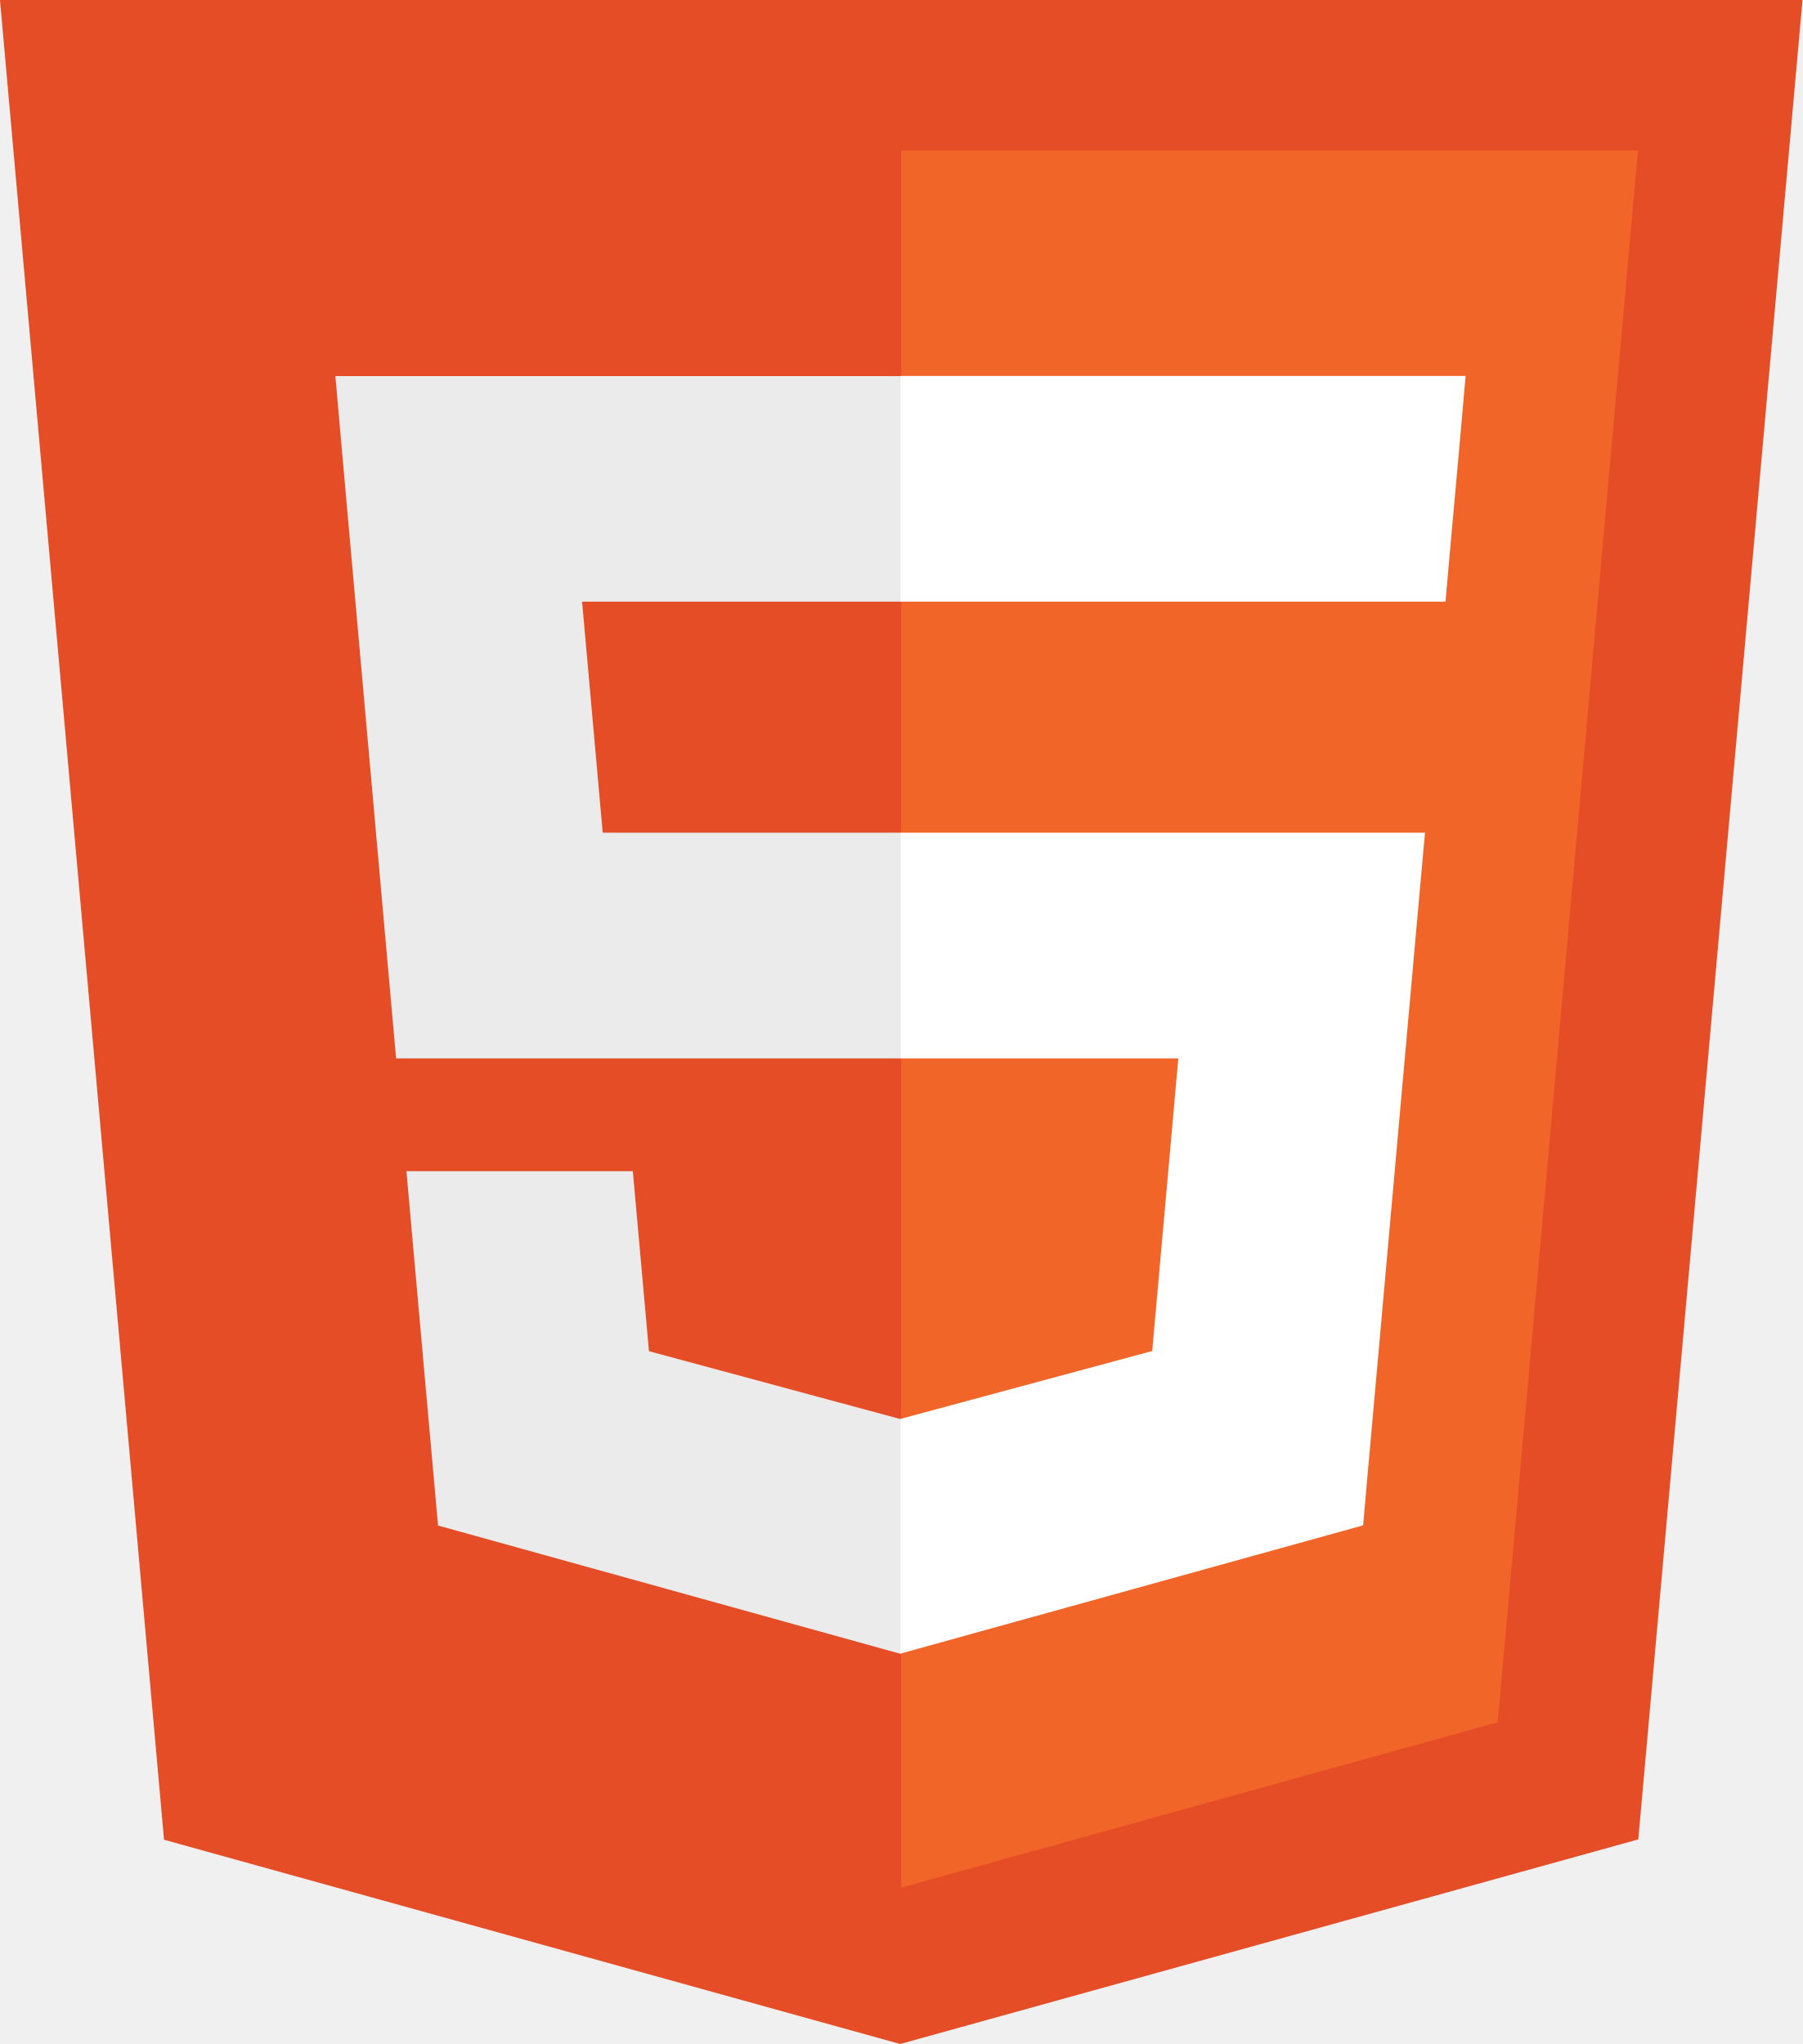
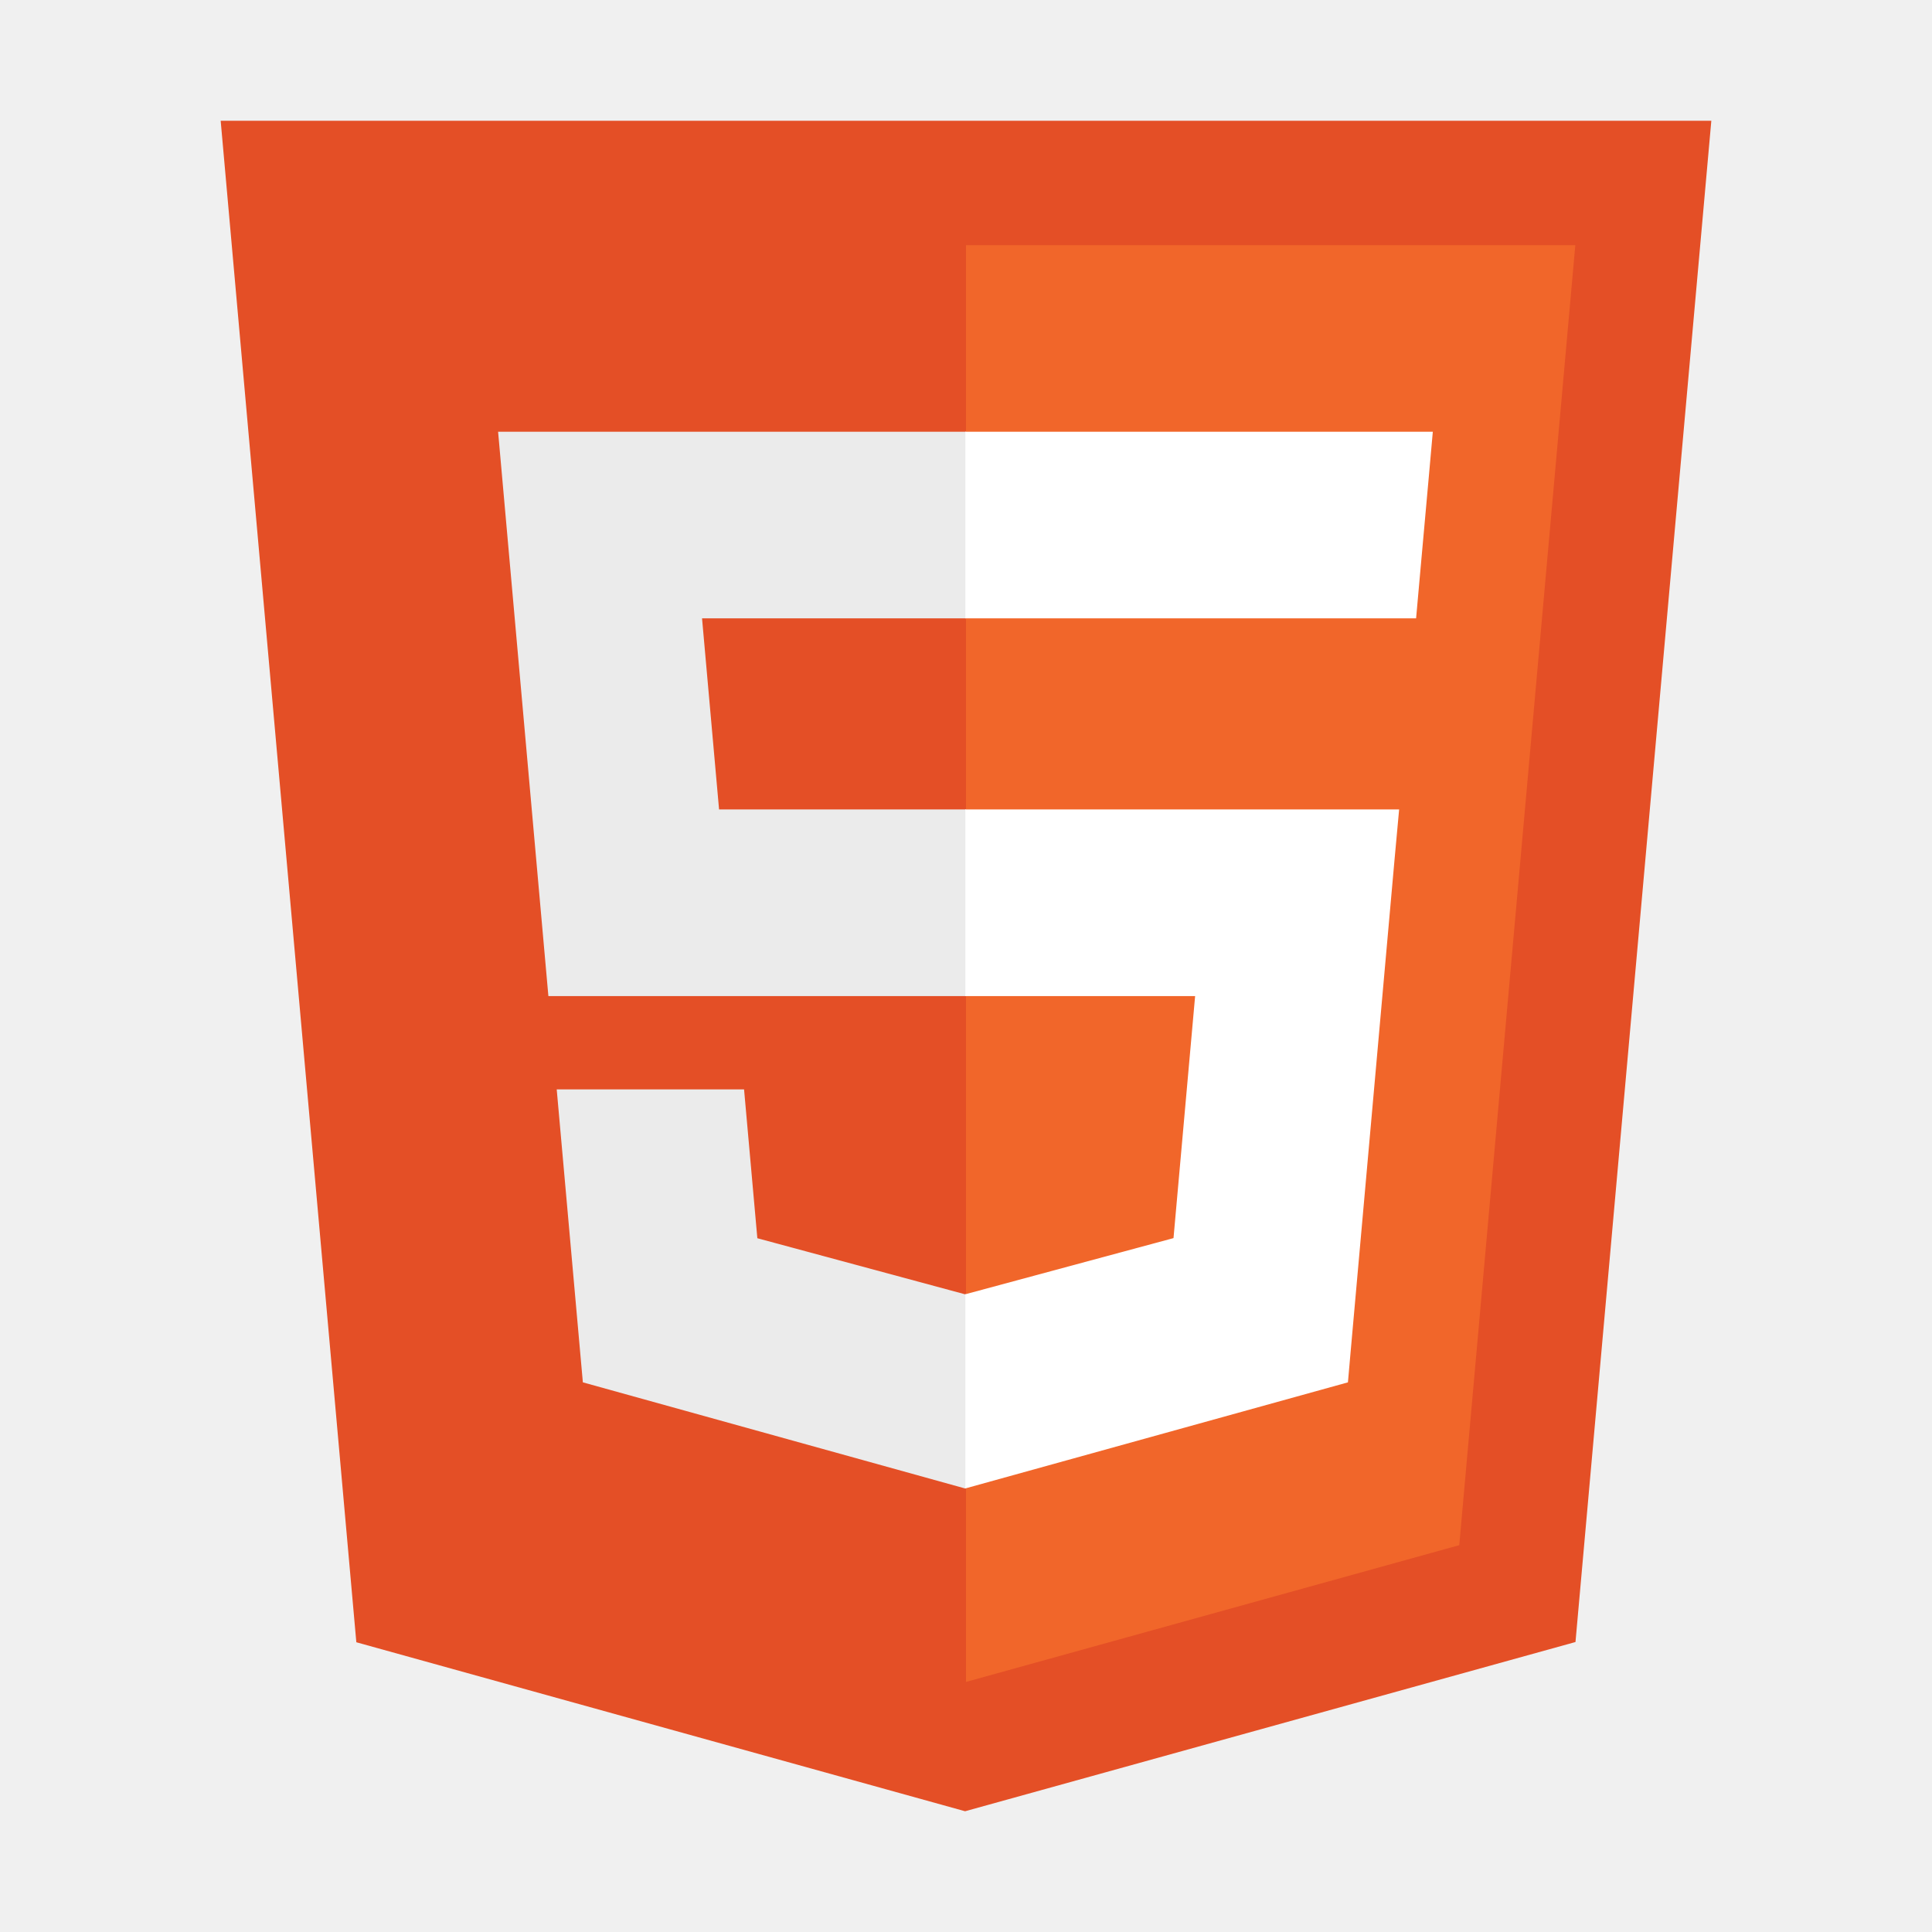
- <svg xmlns="http://www.w3.org/2000/svg" version="1.1" id="Layer_1" x="0px" y="0px" viewBox="0 0 108.35 122.88" style="enable-background:new 0 0 108.35 122.88" xml:space="preserve">
-   <style type="text/css">.st0{fill-rule:evenodd;clip-rule:evenodd;fill:#E44D26;} .st1{fill-rule:evenodd;clip-rule:evenodd;fill:#F16529;} .st2{fill-rule:evenodd;clip-rule:evenodd;fill:#EBEBEB;} .st3{fill-rule:evenodd;clip-rule:evenodd;fill:#FFFFFF;}</style>
-   <g>
-     <polygon class="st0" points="108.35,0 98.48,110.58 54.11,122.88 9.86,110.6 0,0 108.35,0" />
-     <polygon class="st1" points="54.17,113.48 90.03,103.54 98.46,9.04 54.17,9.04 54.17,113.48" />
-     <path class="st2" d="M34.99,36.17h19.19V22.61H20.16l0.32,3.64l3.33,37.38h30.35V50.06H36.23L34.99,36.17L34.99,36.17L34.99,36.17z M38.04,70.41H24.43l1.9,21.3l27.79,7.71l0.06-0.02V85.29l-0.06,0.02l-15.11-4.08L38.04,70.41L38.04,70.41L38.04,70.41z" />
-     <path class="st3" d="M54.13,63.63h16.7l-1.57,17.59L54.13,85.3v14.11l27.81-7.71l0.2-2.29l3.19-35.71l0.33-3.64H54.13V63.63 L54.13,63.63z M54.13,36.14v0.03h32.76l0.27-3.05l0.62-6.88l0.32-3.64H54.13V36.14L54.13,36.14L54.13,36.14z" />
-   </g>
+ <svg xmlns="http://www.w3.org/2000/svg" width="800px" height="800px" viewBox="0 0 32 32">
+   <polygon points="5.902 27.201 3.655 2 28.345 2 26.095 27.197 15.985 30 5.902 27.201" style="fill:#e44f26" />
+   <polygon points="16 27.858 24.17 25.593 26.092 4.061 16 4.061 16 27.858" style="fill:#f1662a" />
+   <polygon points="16 13.407 11.91 13.407 11.628 10.242 16 10.242 16 7.151 15.989 7.151 8.25 7.151 8.324 7.981 9.083 16.498 16 16.498 16 13.407" style="fill:#ebebeb" />
+   <polygon points="16 21.434 15.986 21.438 12.544 20.509 12.324 18.044 10.651 18.044 9.221 18.044 9.654 22.896 15.986 24.654 16 24.65 16 21.434" style="fill:#ebebeb" />
+   <polygon points="15.989 13.407 15.989 16.498 19.795 16.498 19.437 20.507 15.989 21.437 15.989 24.653 22.326 22.896 22.372 22.374 23.098 14.237 23.174 13.407 22.341 13.407 15.989 13.407" style="fill:#fff" />
+   <polygon points="15.989 7.151 15.989 9.071 15.989 10.235 15.989 10.242 23.445 10.242 23.445 10.242 23.455 10.242 23.517 9.548 23.658 7.981 23.732 7.151 15.989 7.151" style="fill:#fff" />
</svg>
